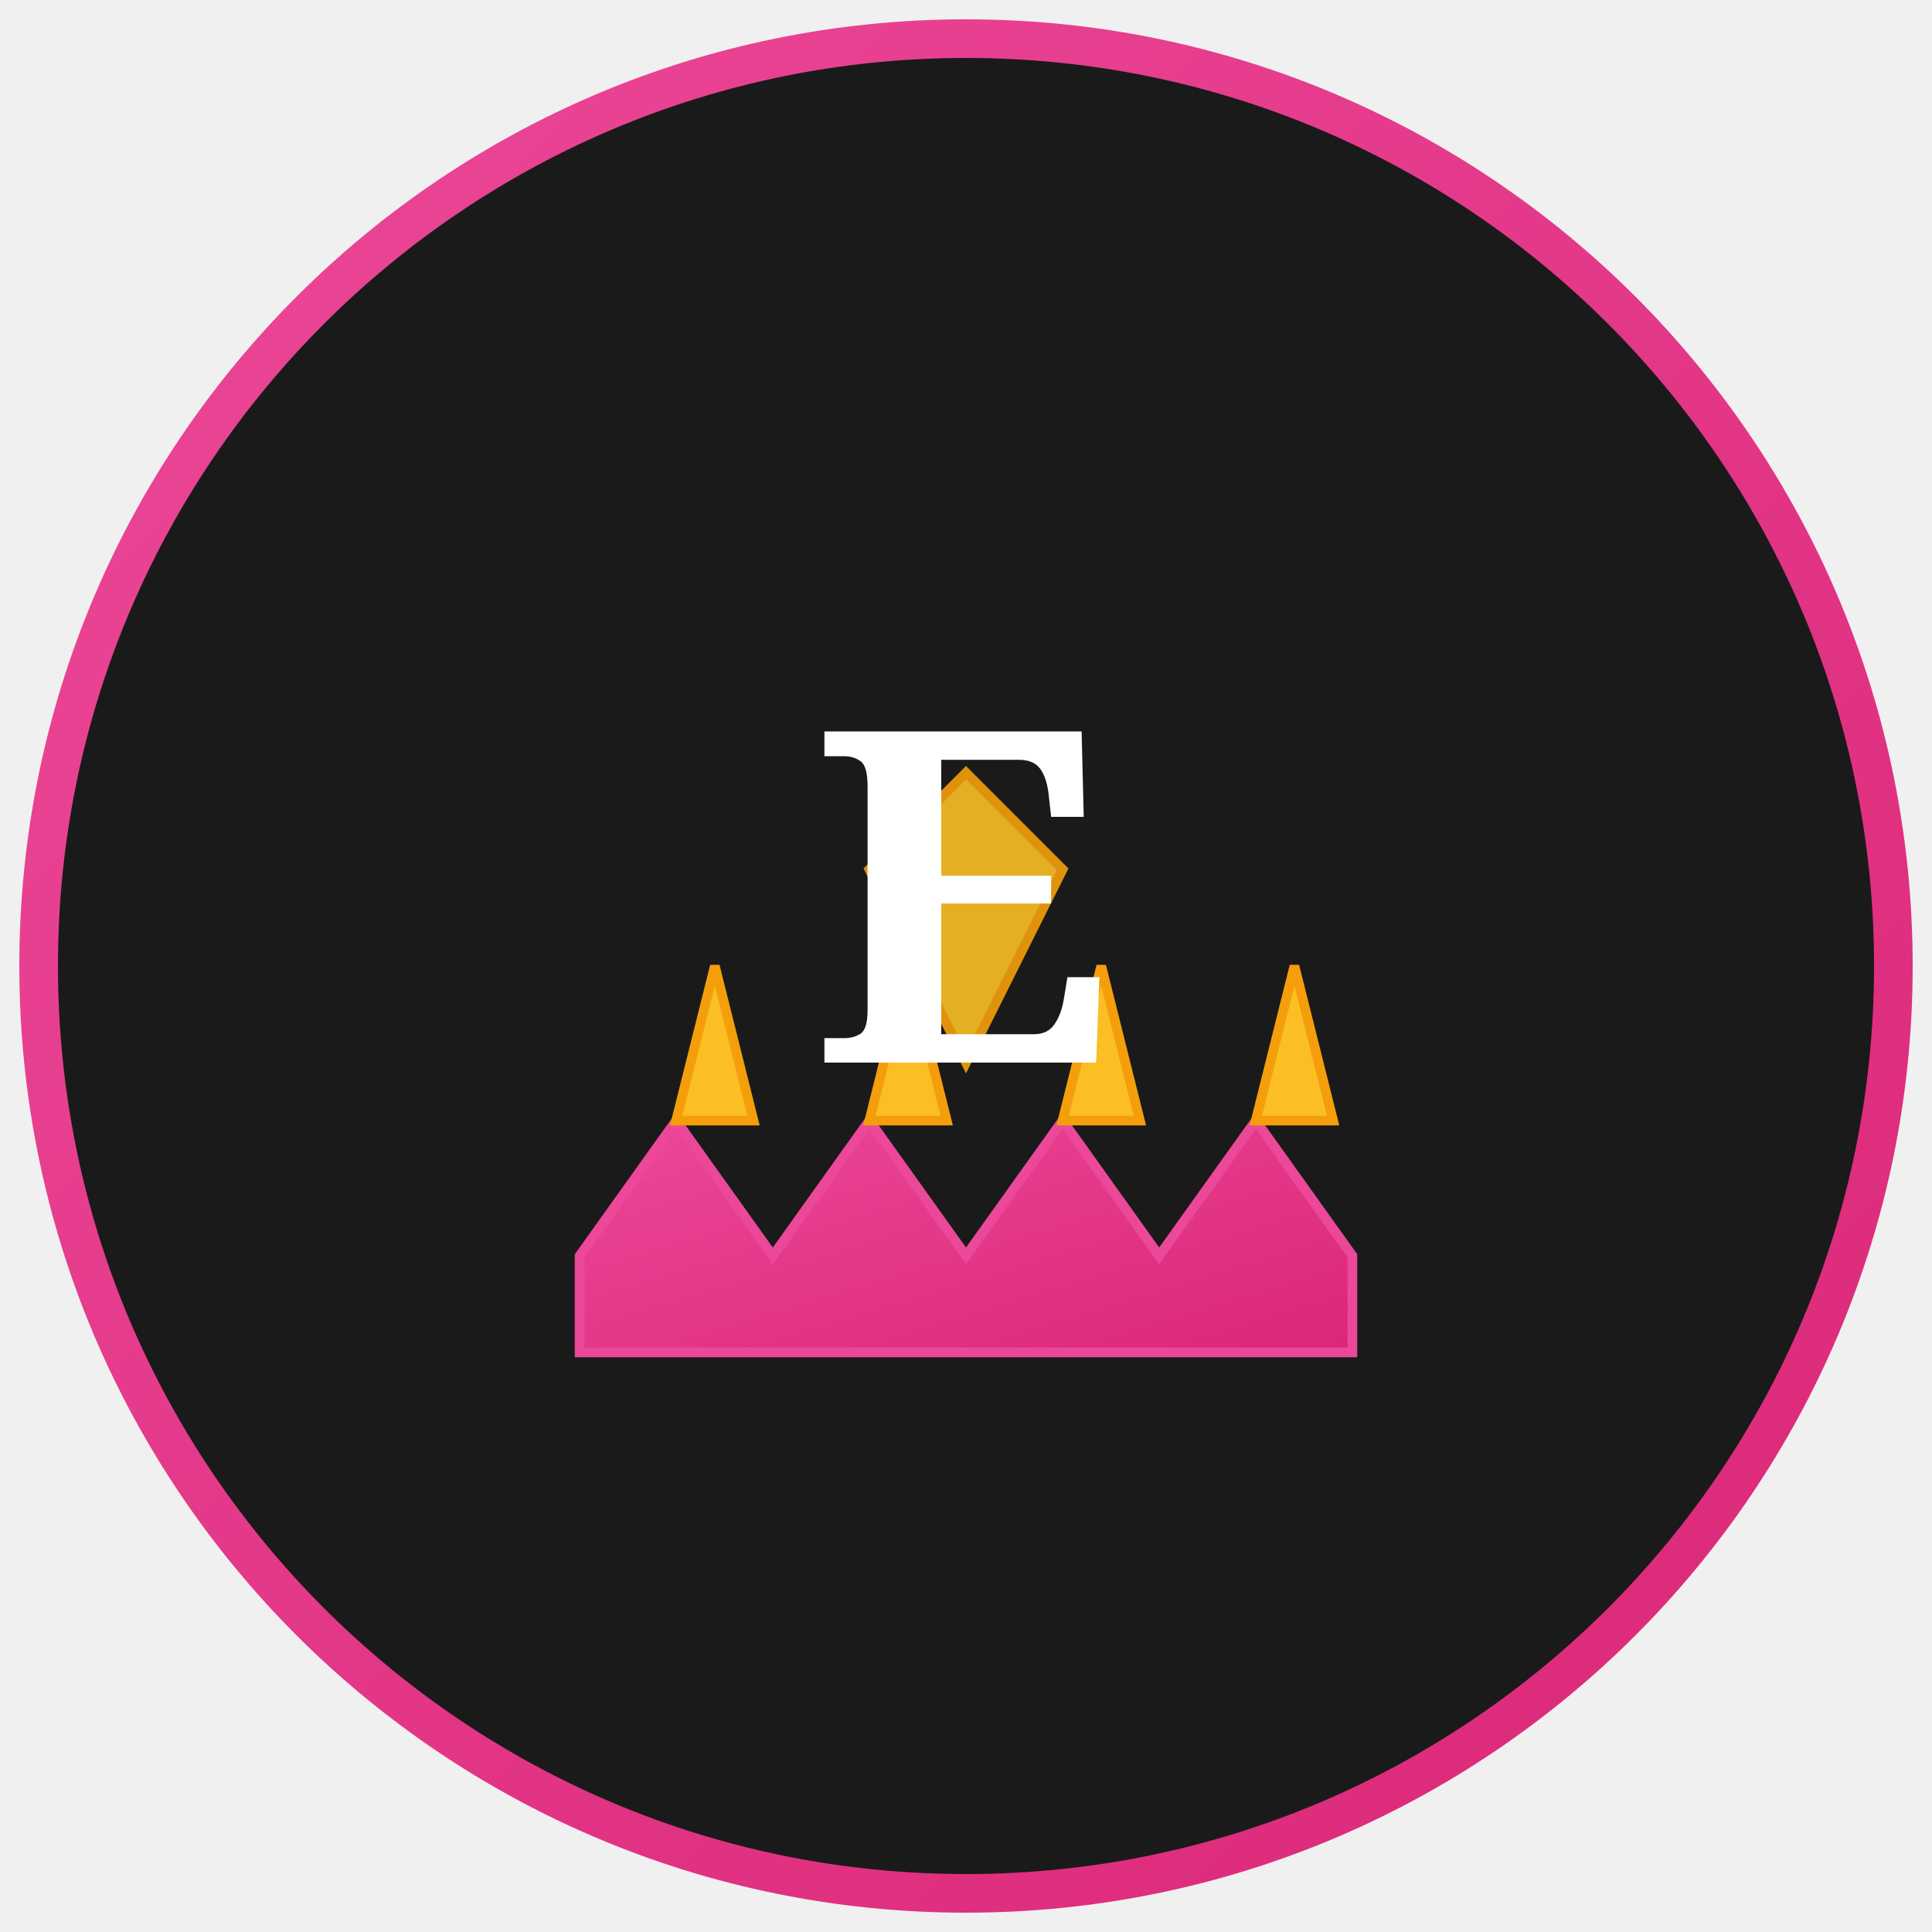
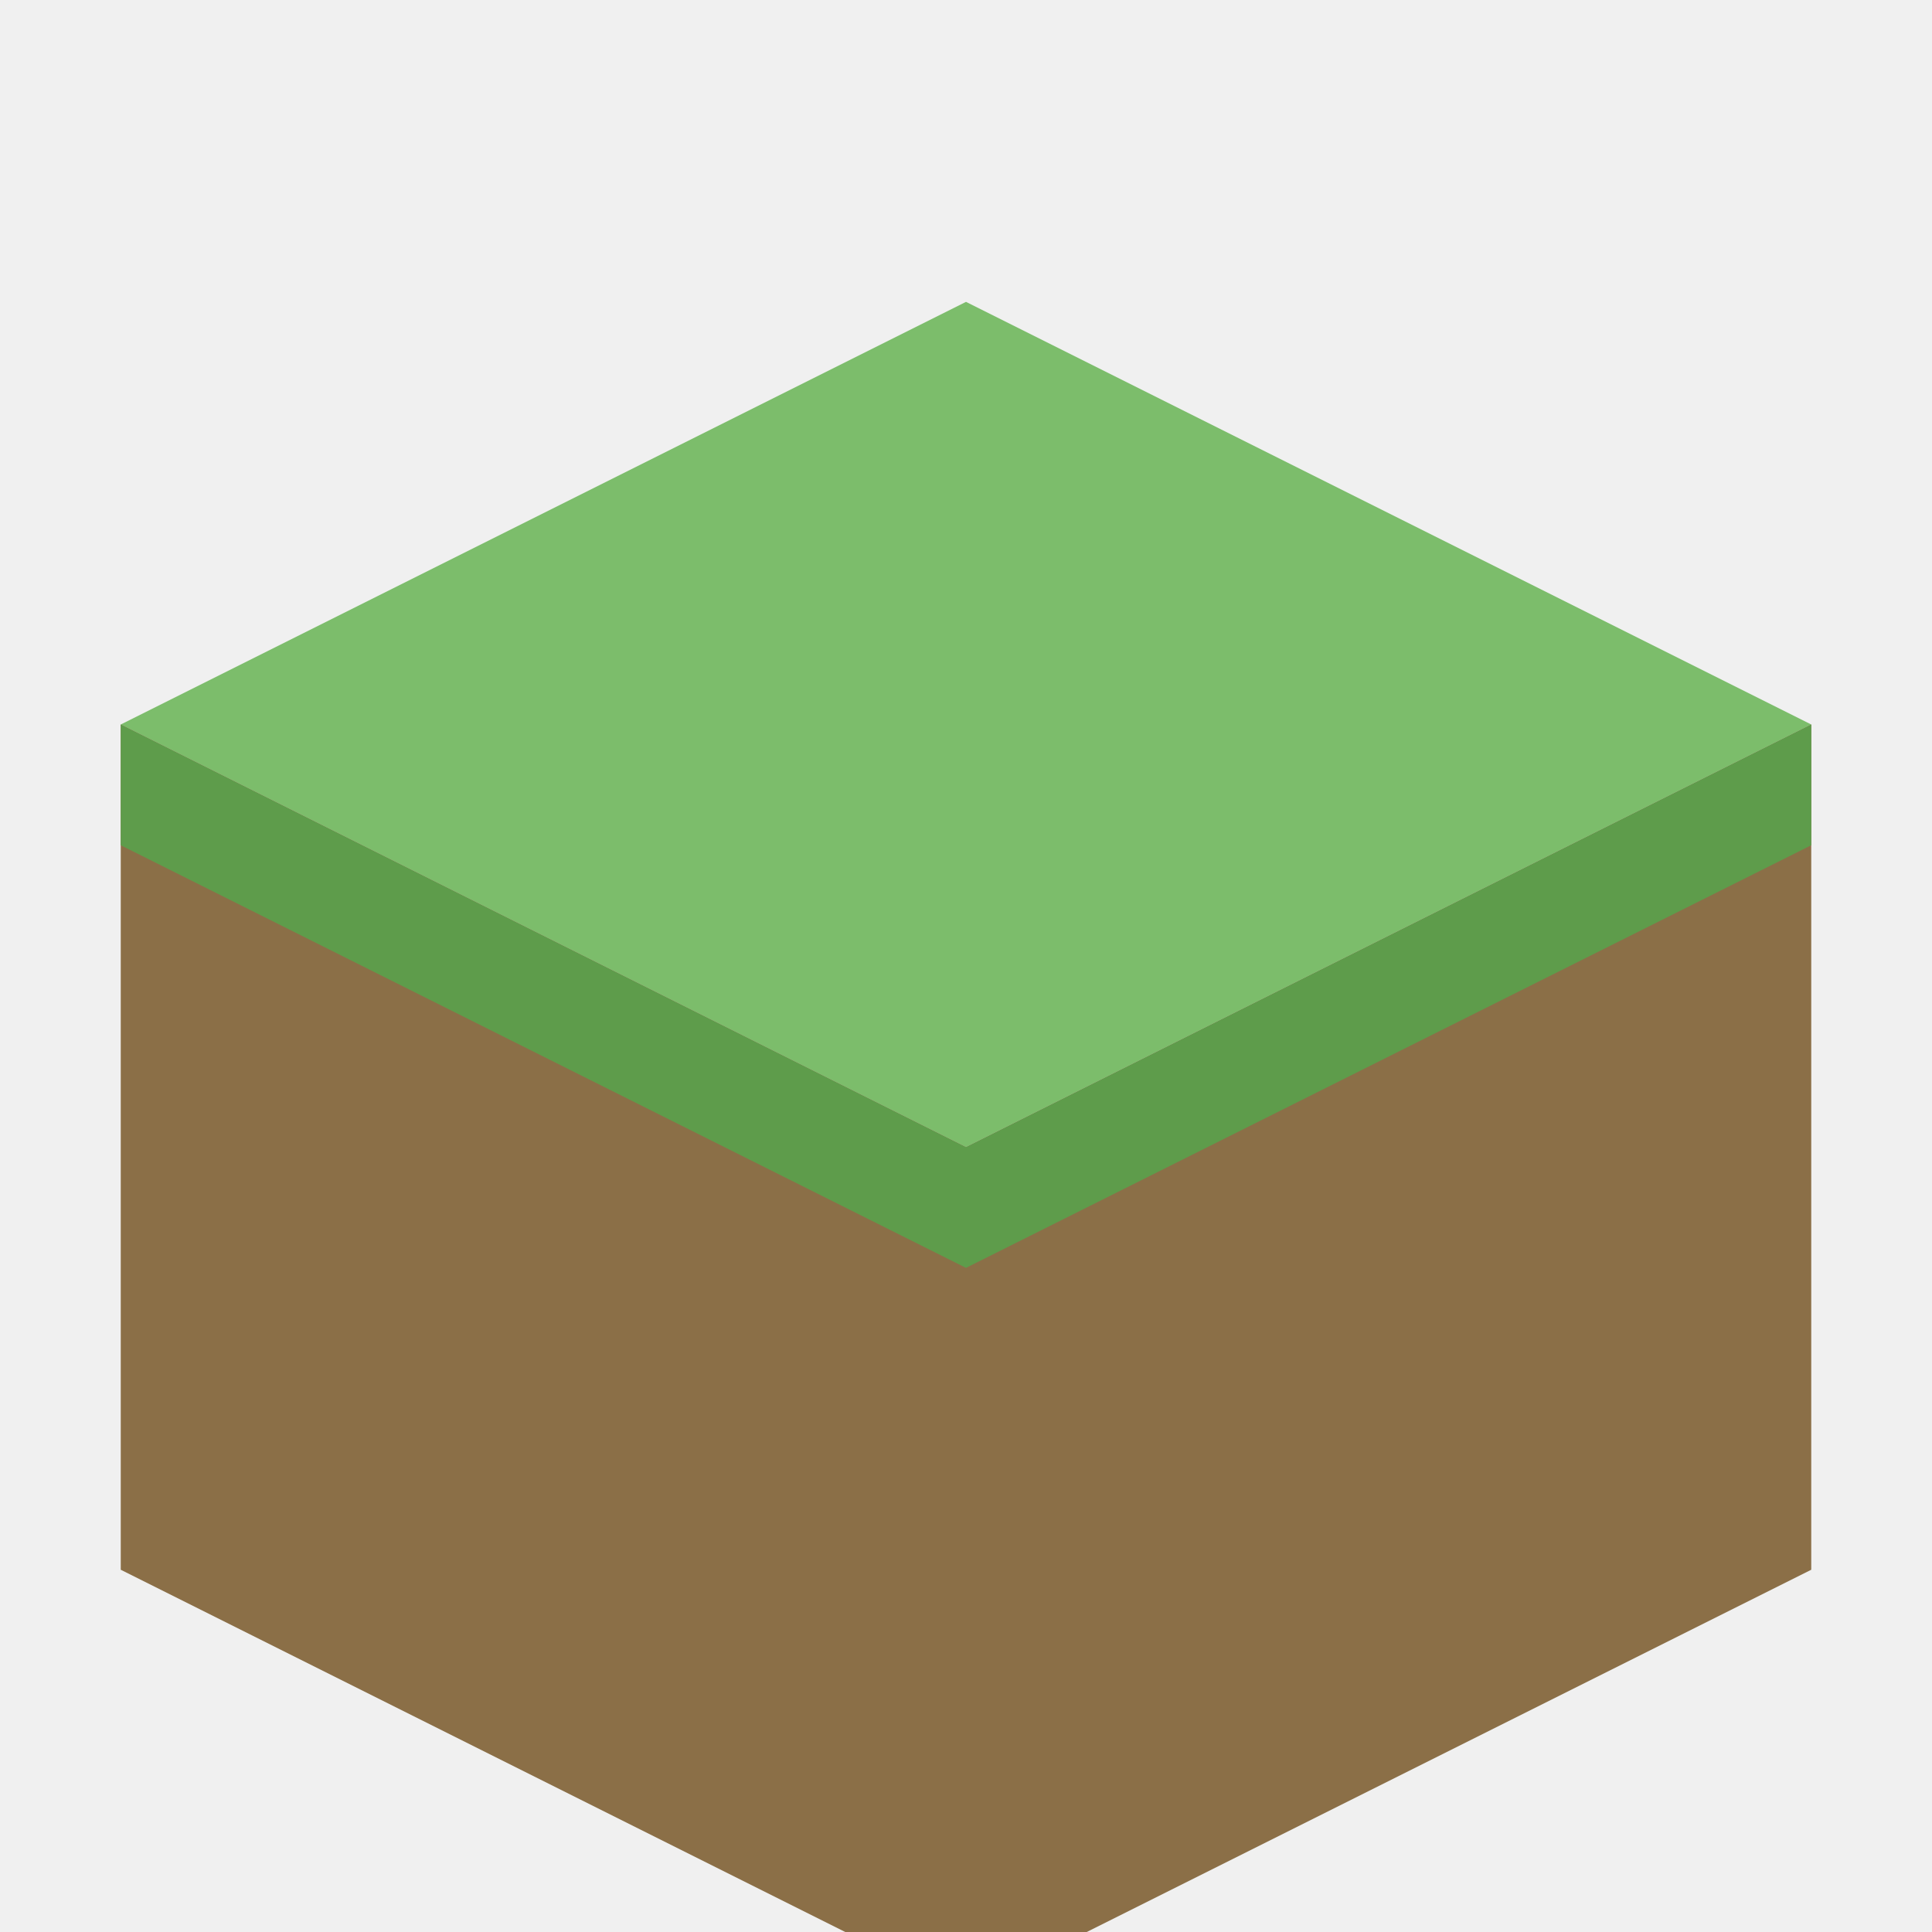
- <svg xmlns="http://www.w3.org/2000/svg" viewBox="0 0 100 100">
+ <svg xmlns="http://www.w3.org/2000/svg" viewBox="0 0 64 64">
  <defs>
-     <linearGradient id="grad1" x1="0%" y1="0%" x2="100%" y2="100%">
-       <stop offset="0%" style="stop-color:#ec4899;stop-opacity:1" />
-       <stop offset="100%" style="stop-color:#db2777;stop-opacity:1" />
-     </linearGradient>
+     <style>
+       .grass-top { fill: #7CBD6B; }
+       .dirt-side { fill: #8B6F47; }
+       .grass-side { fill: #5E9C4B; }
+     </style>
  </defs>
-   <circle cx="50" cy="50" r="48" fill="#1a1a1a" stroke="url(#grad1)" stroke-width="2" />
-   <g transform="translate(50,50)">
-     <path d="M -20,15 L -15,8 L -10,15 L -5,8 L 0,15 L 5,8 L 10,15 L 15,8 L 20,15 L 20,20 L -20,20 Z" fill="url(#grad1)" stroke="#ec4899" stroke-width="0.5" />
-     <path d="M -15,8 L -13,0 L -11,8 Z M -5,8 L -3,0 L -1,8 Z M 5,8 L 7,0 L 9,8 Z M 15,8 L 17,0 L 19,8 Z" fill="#fbbf24" stroke="#f59e0b" stroke-width="0.5" />
-     <path d="M 0,-10 L 5,-5 L 0,5 L -5,-5 Z" fill="#fbbf24" stroke="#f59e0b" stroke-width="0.5" opacity="0.9" />
-     <text x="-8" y="5" font-family="serif" font-size="24" font-weight="bold" fill="#ffffff">E</text>
-   </g>
+   <polygon class="grass-top" points="32,10 60,24 32,38 4,24" />
+   <polygon class="dirt-side" points="4,24 4,52 32,66 32,38" />
+   <polygon class="grass-side" points="4,24 4,28 32,42 32,38" />
+   <polygon class="dirt-side" points="32,38 32,66 60,52 60,24" />
+   <polygon class="grass-side" points="32,38 32,42 60,28 60,24" />
</svg>
